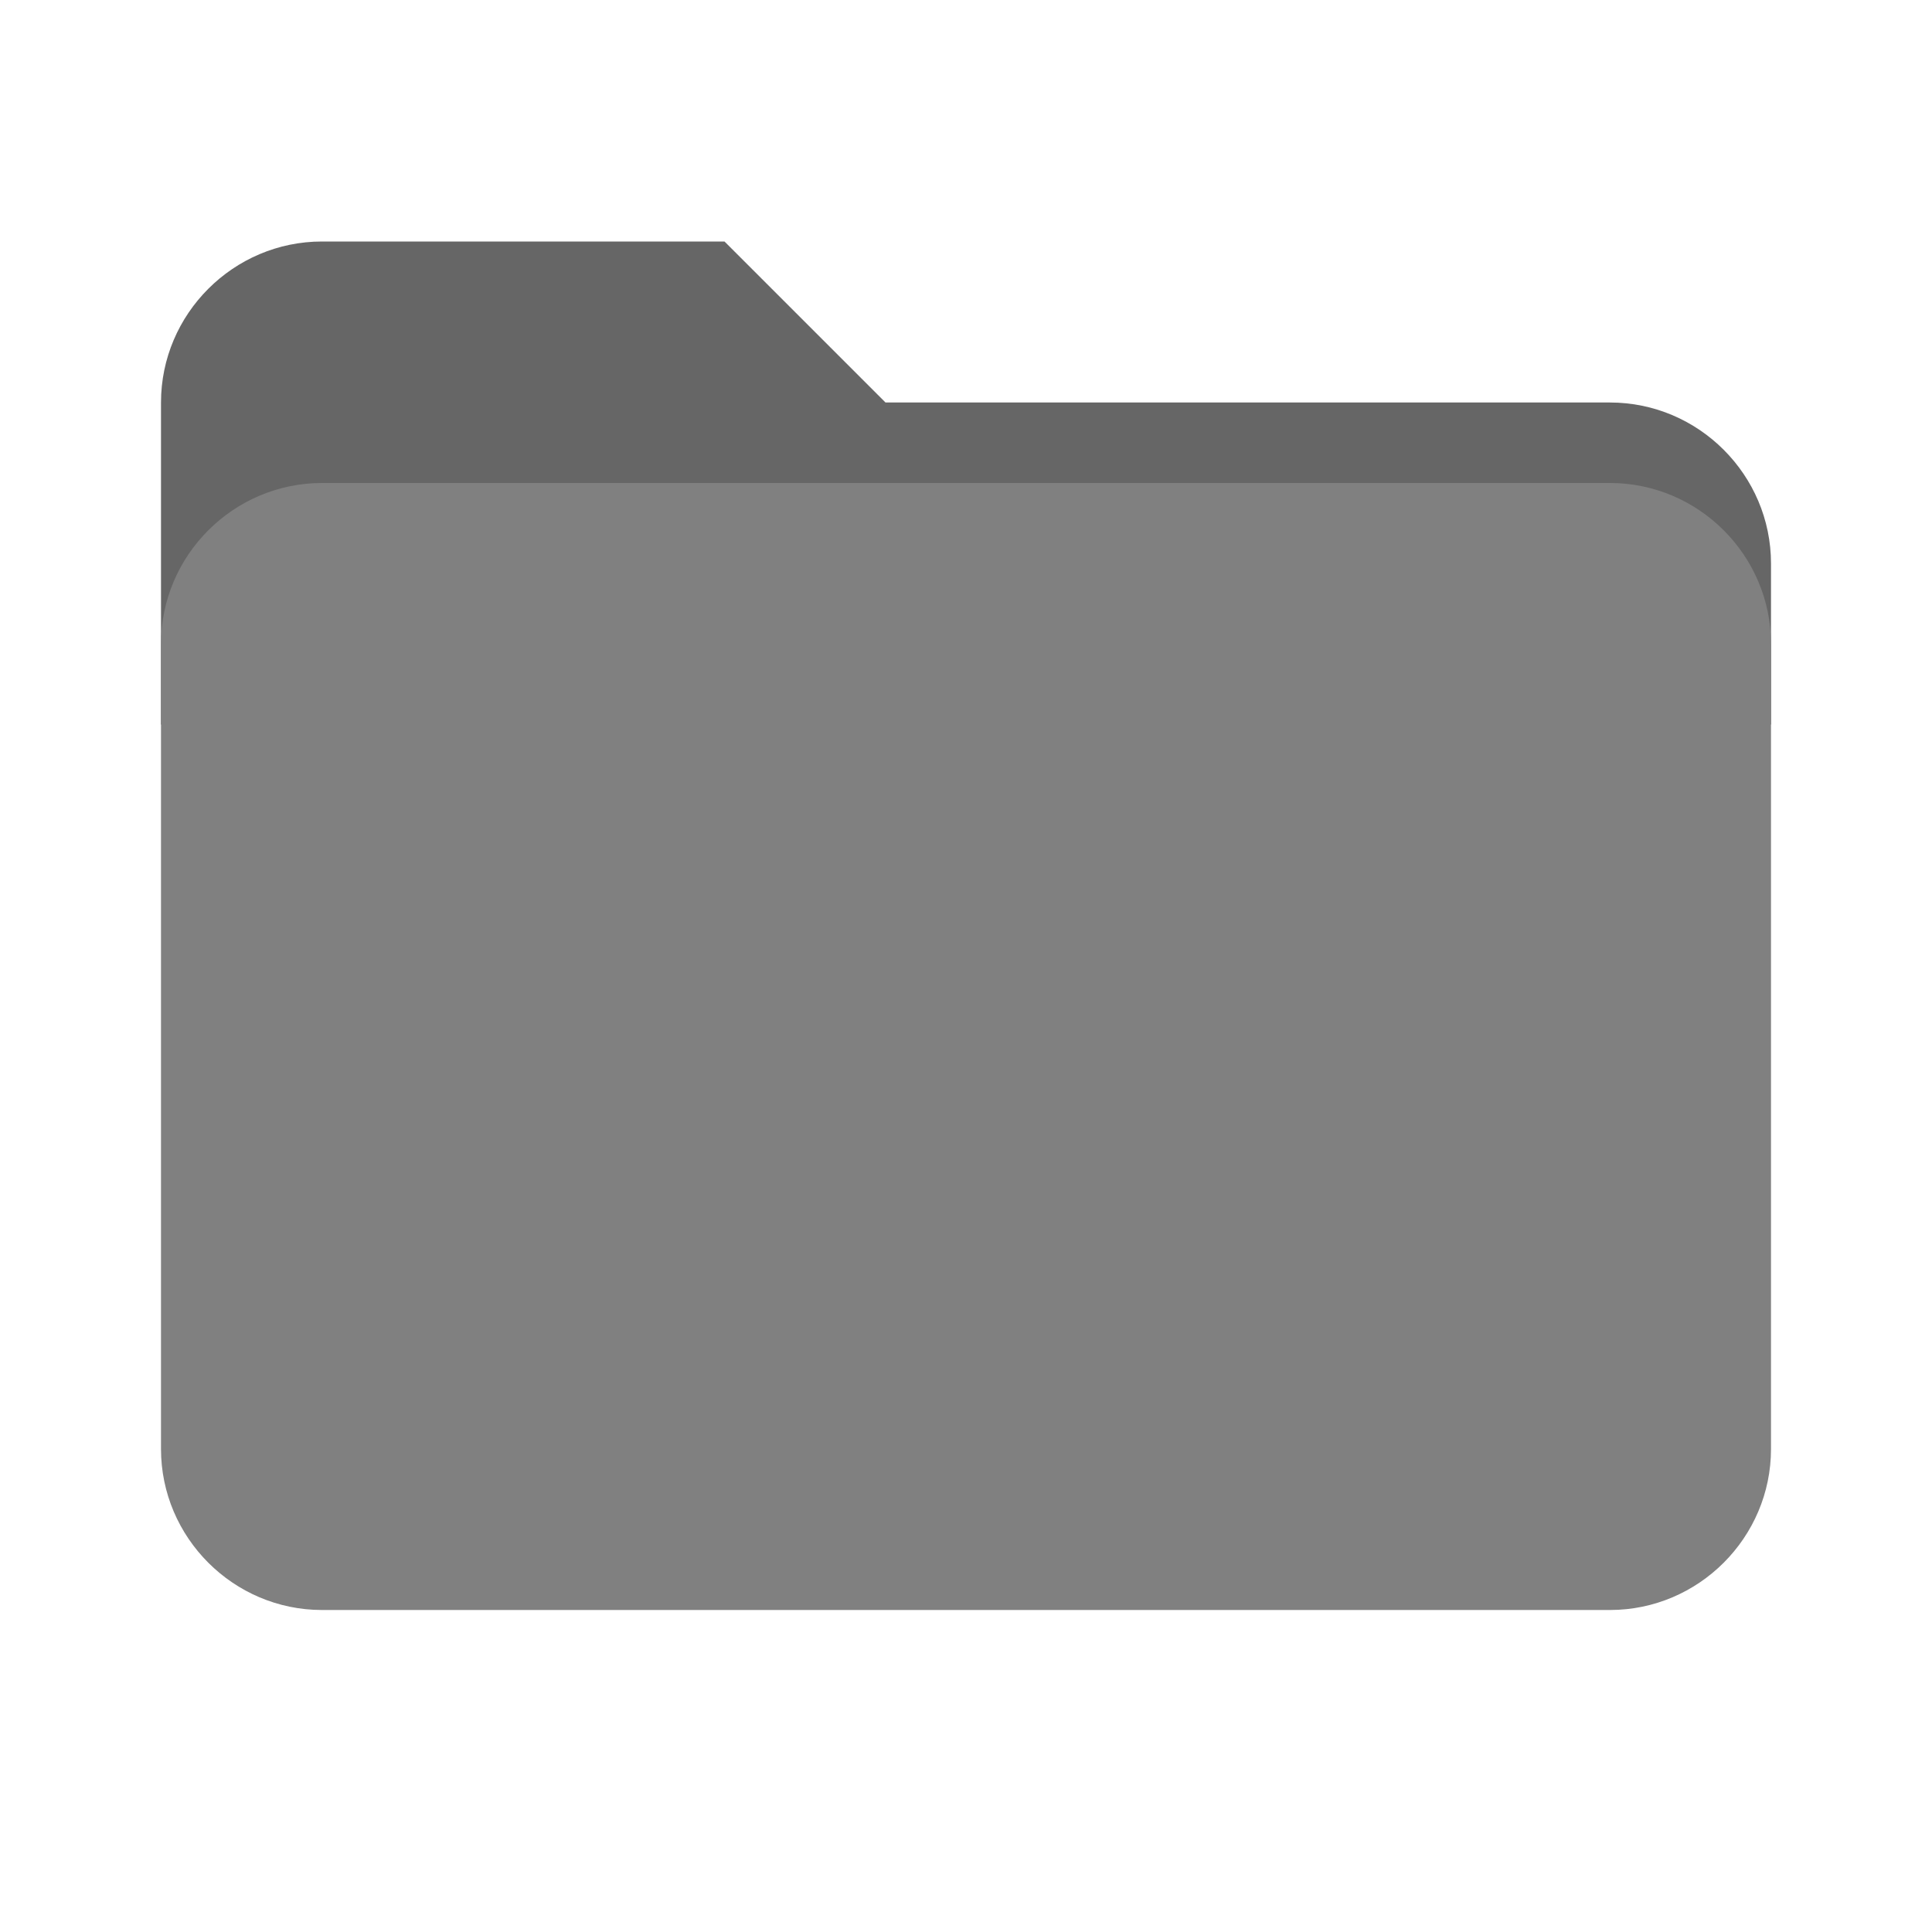
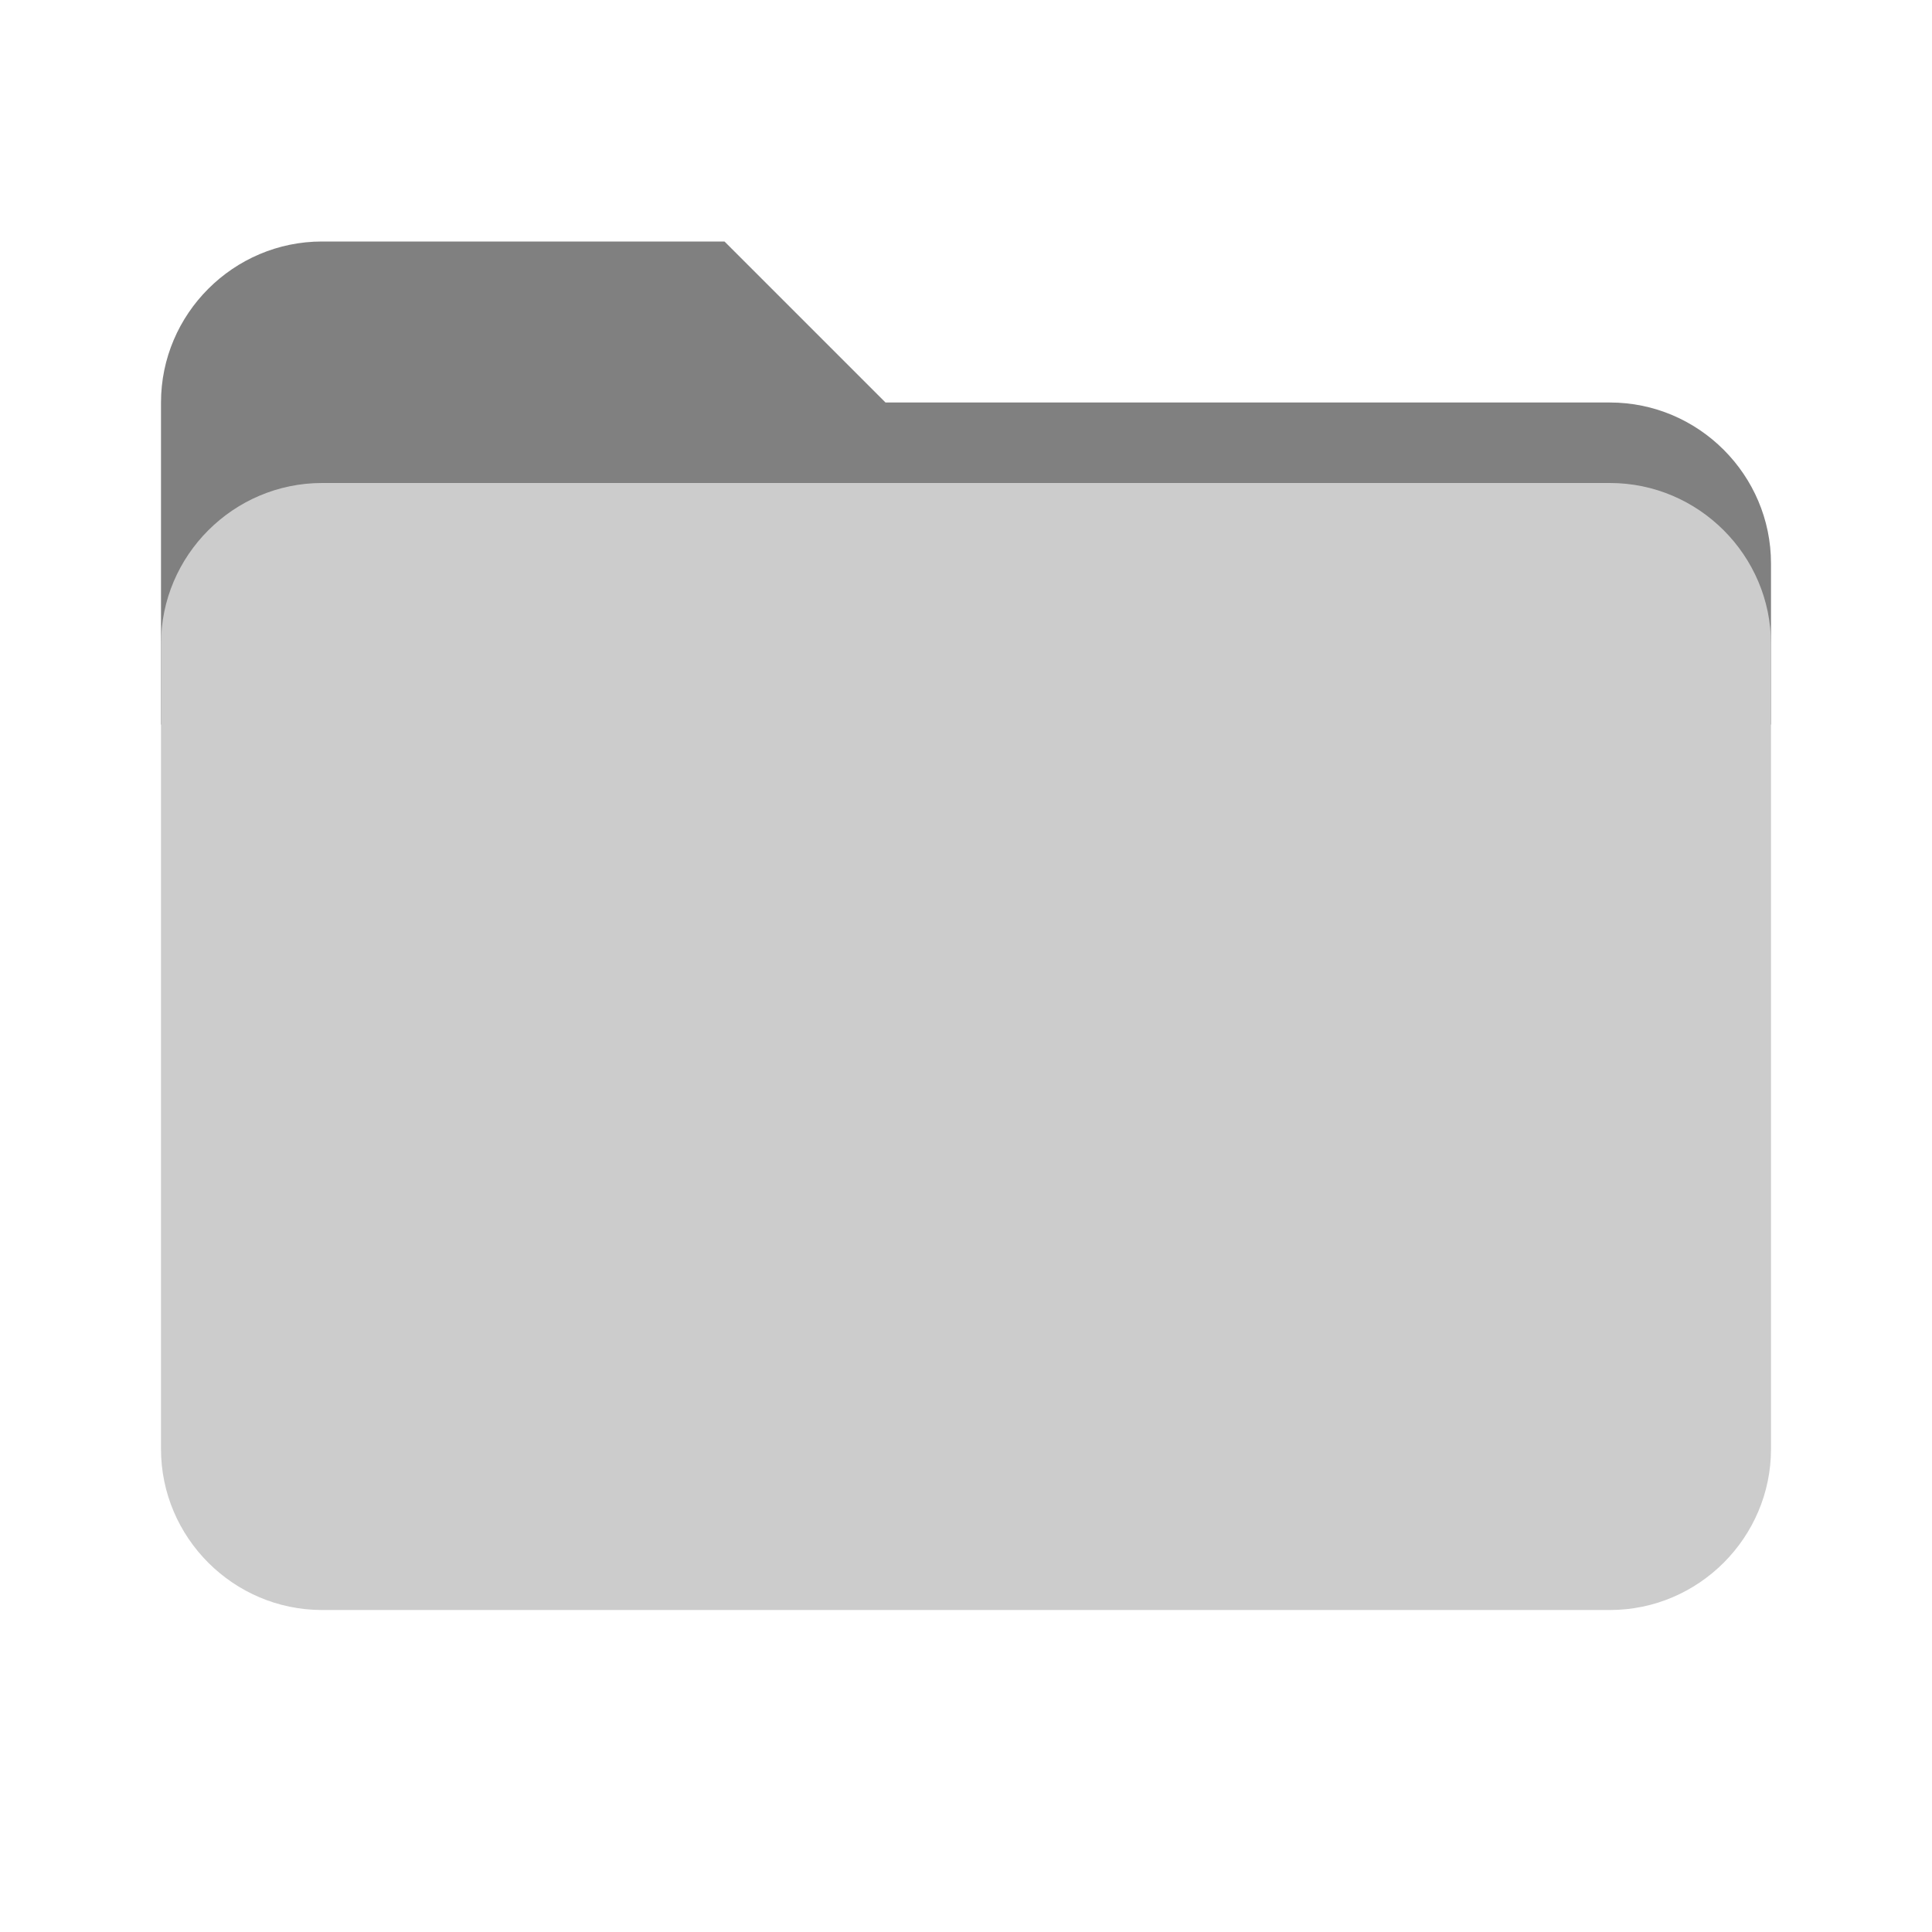
- <svg xmlns="http://www.w3.org/2000/svg" id="Layer_1" data-name="Layer 1" version="1.1" viewBox="0 0 48 48">
+ <svg xmlns="http://www.w3.org/2000/svg" id="Layer_1" version="1.1" viewBox="0 0 48 48">
  <defs>
    <style>
-       .cls-1 {
-         fill: #666;
+       .st0 {
+         fill: #ccc;
      }

-       .cls-1, .cls-2 {
-         stroke-width: 0px;
-       }
- 
-       .cls-2 {
+       .st1 {
        fill: gray;
      }
    </style>
  </defs>
-   <path class="cls-1" d="M40,10h-18l-4-4h-10c-2.2,0-4,1.8-4,4v8h40v-4c0-2.2-1.8-4-4-4Z" />
-   <path class="cls-2" d="M40,12H8c-2.2,0-4,1.8-4,4v20c0,2.2,1.8,4,4,4h32c2.2,0,4-1.8,4-4v-20c0-2.2-1.8-4-4-4Z" />
+   <path class="st1" d="M40,10h-18l-4-4h-10c-2.2,0-4,1.8-4,4v8h40v-4c0-2.2-1.8-4-4-4Z" />
+   <path class="st0" d="M40,12H8c-2.2,0-4,1.8-4,4v20c0,2.2,1.8,4,4,4h32c2.2,0,4-1.8,4-4v-20c0-2.2-1.8-4-4-4Z" />
</svg>
